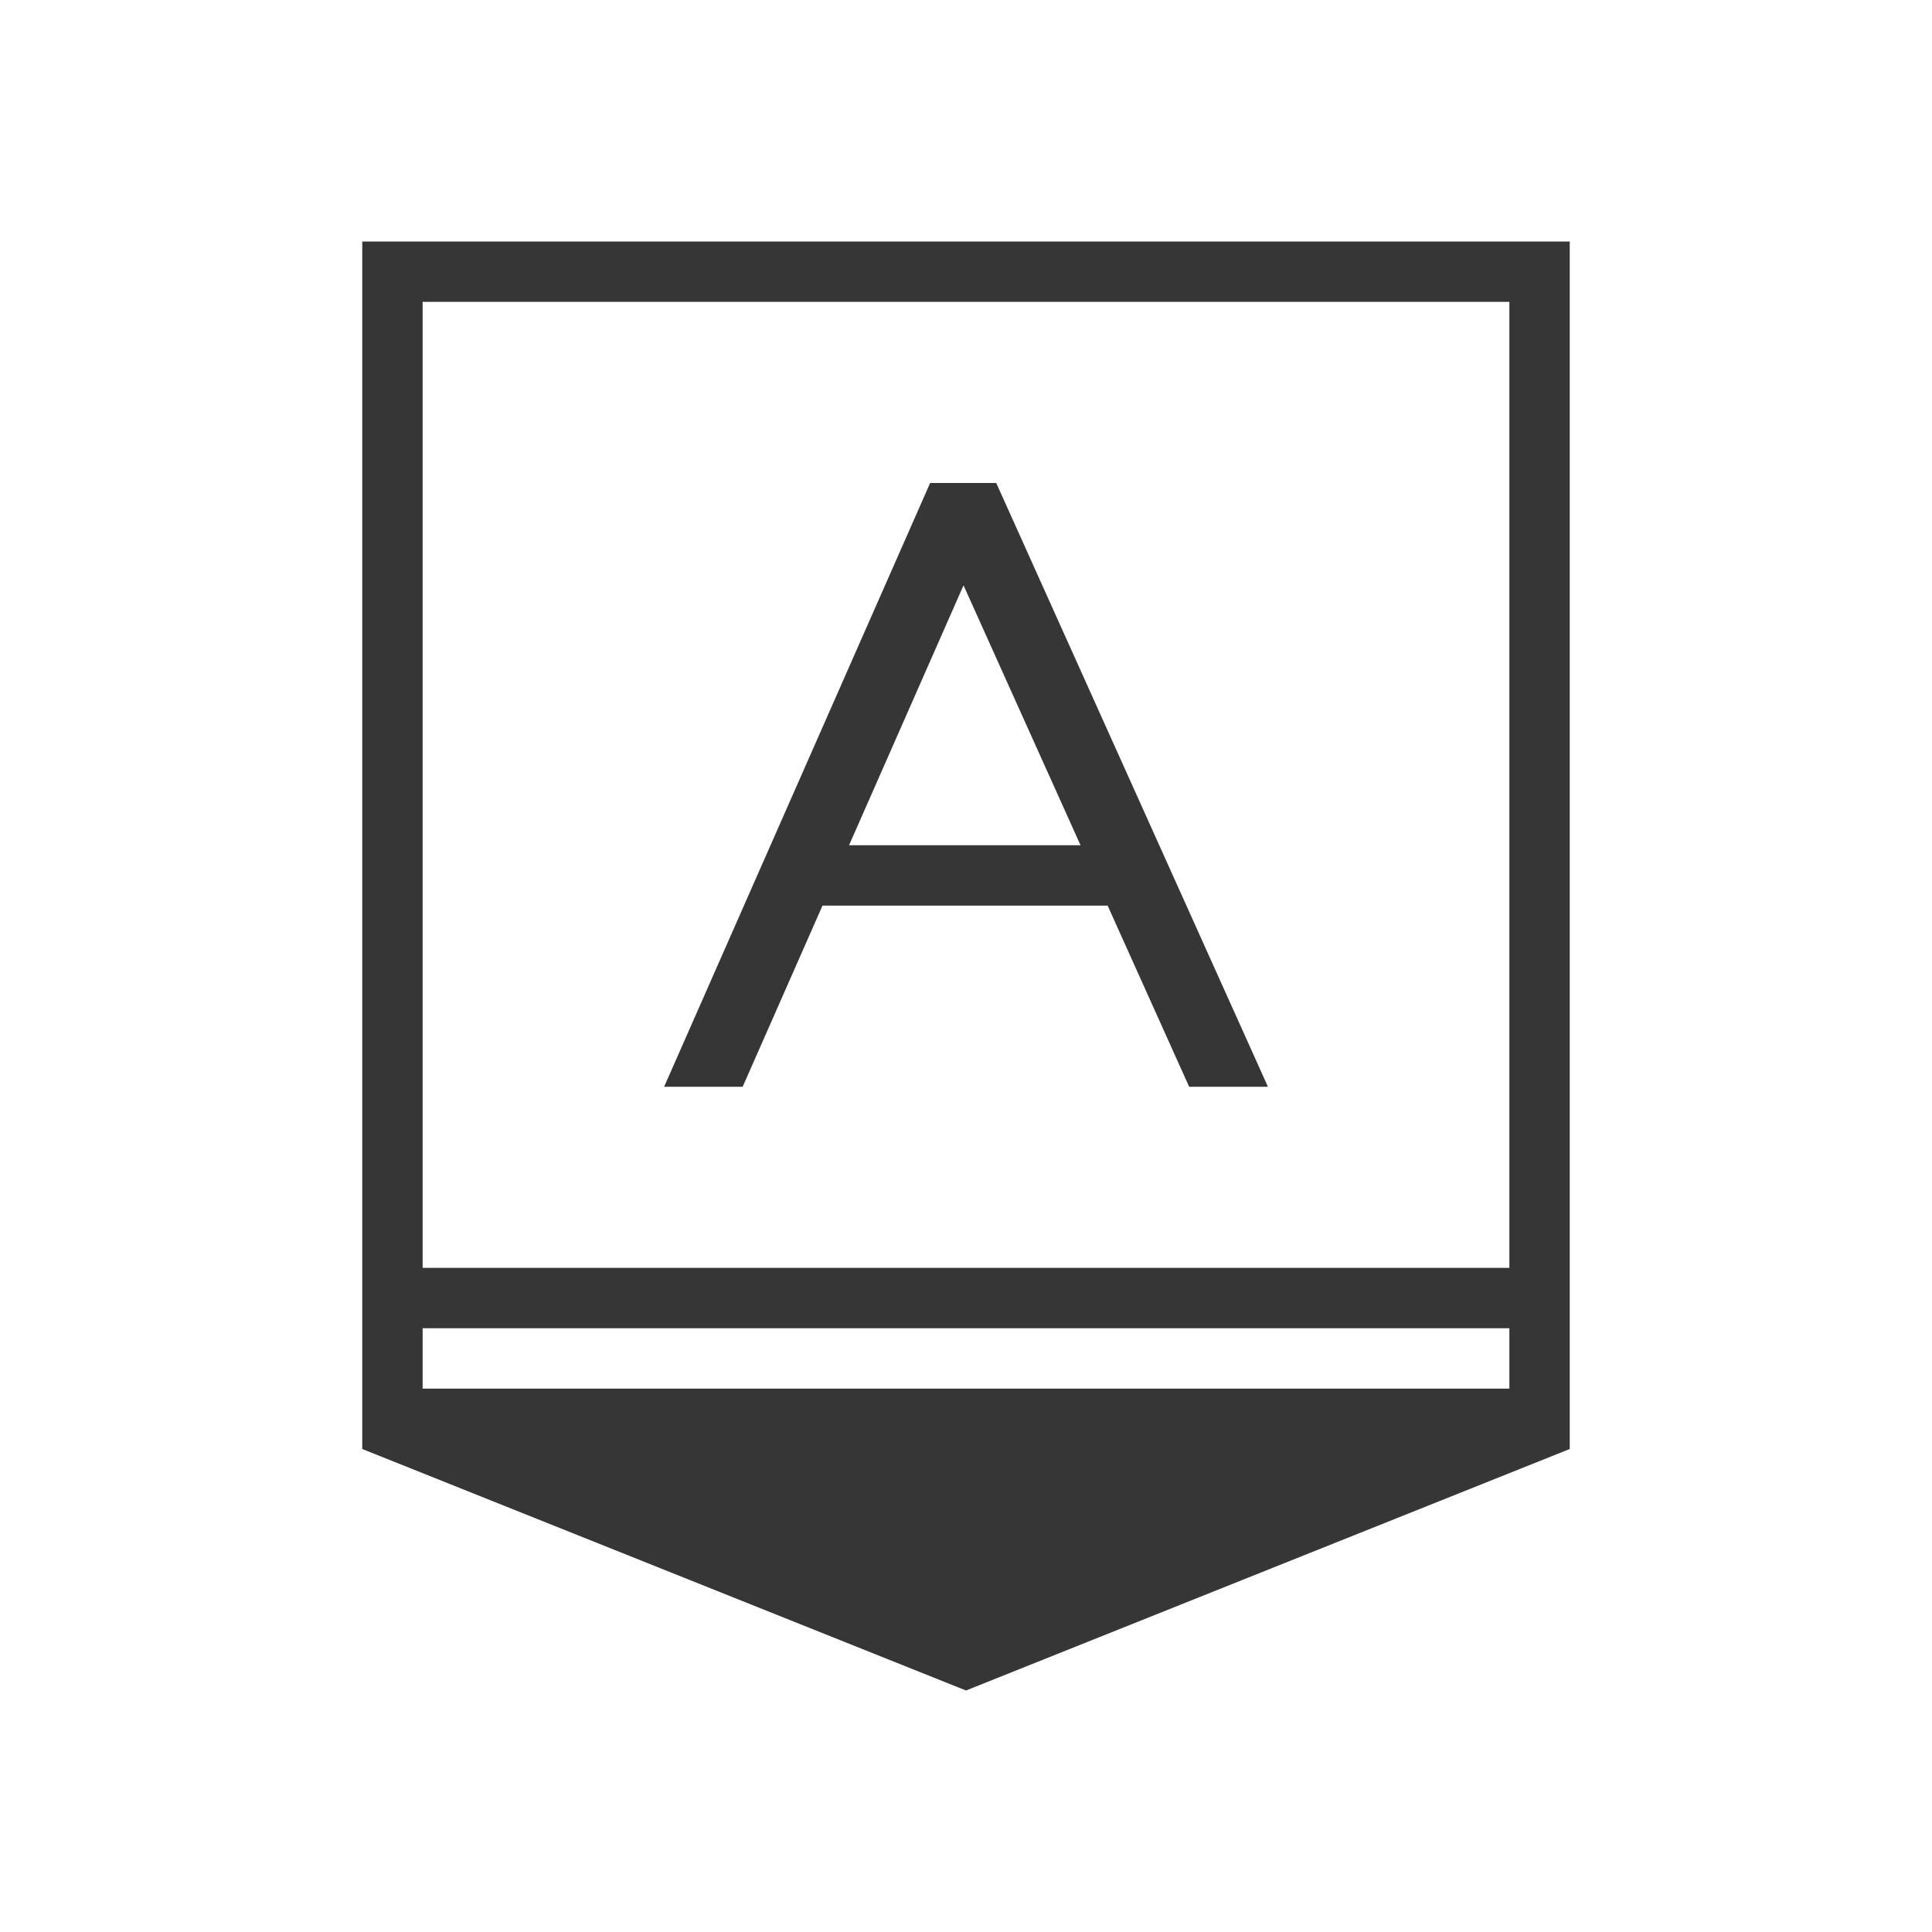
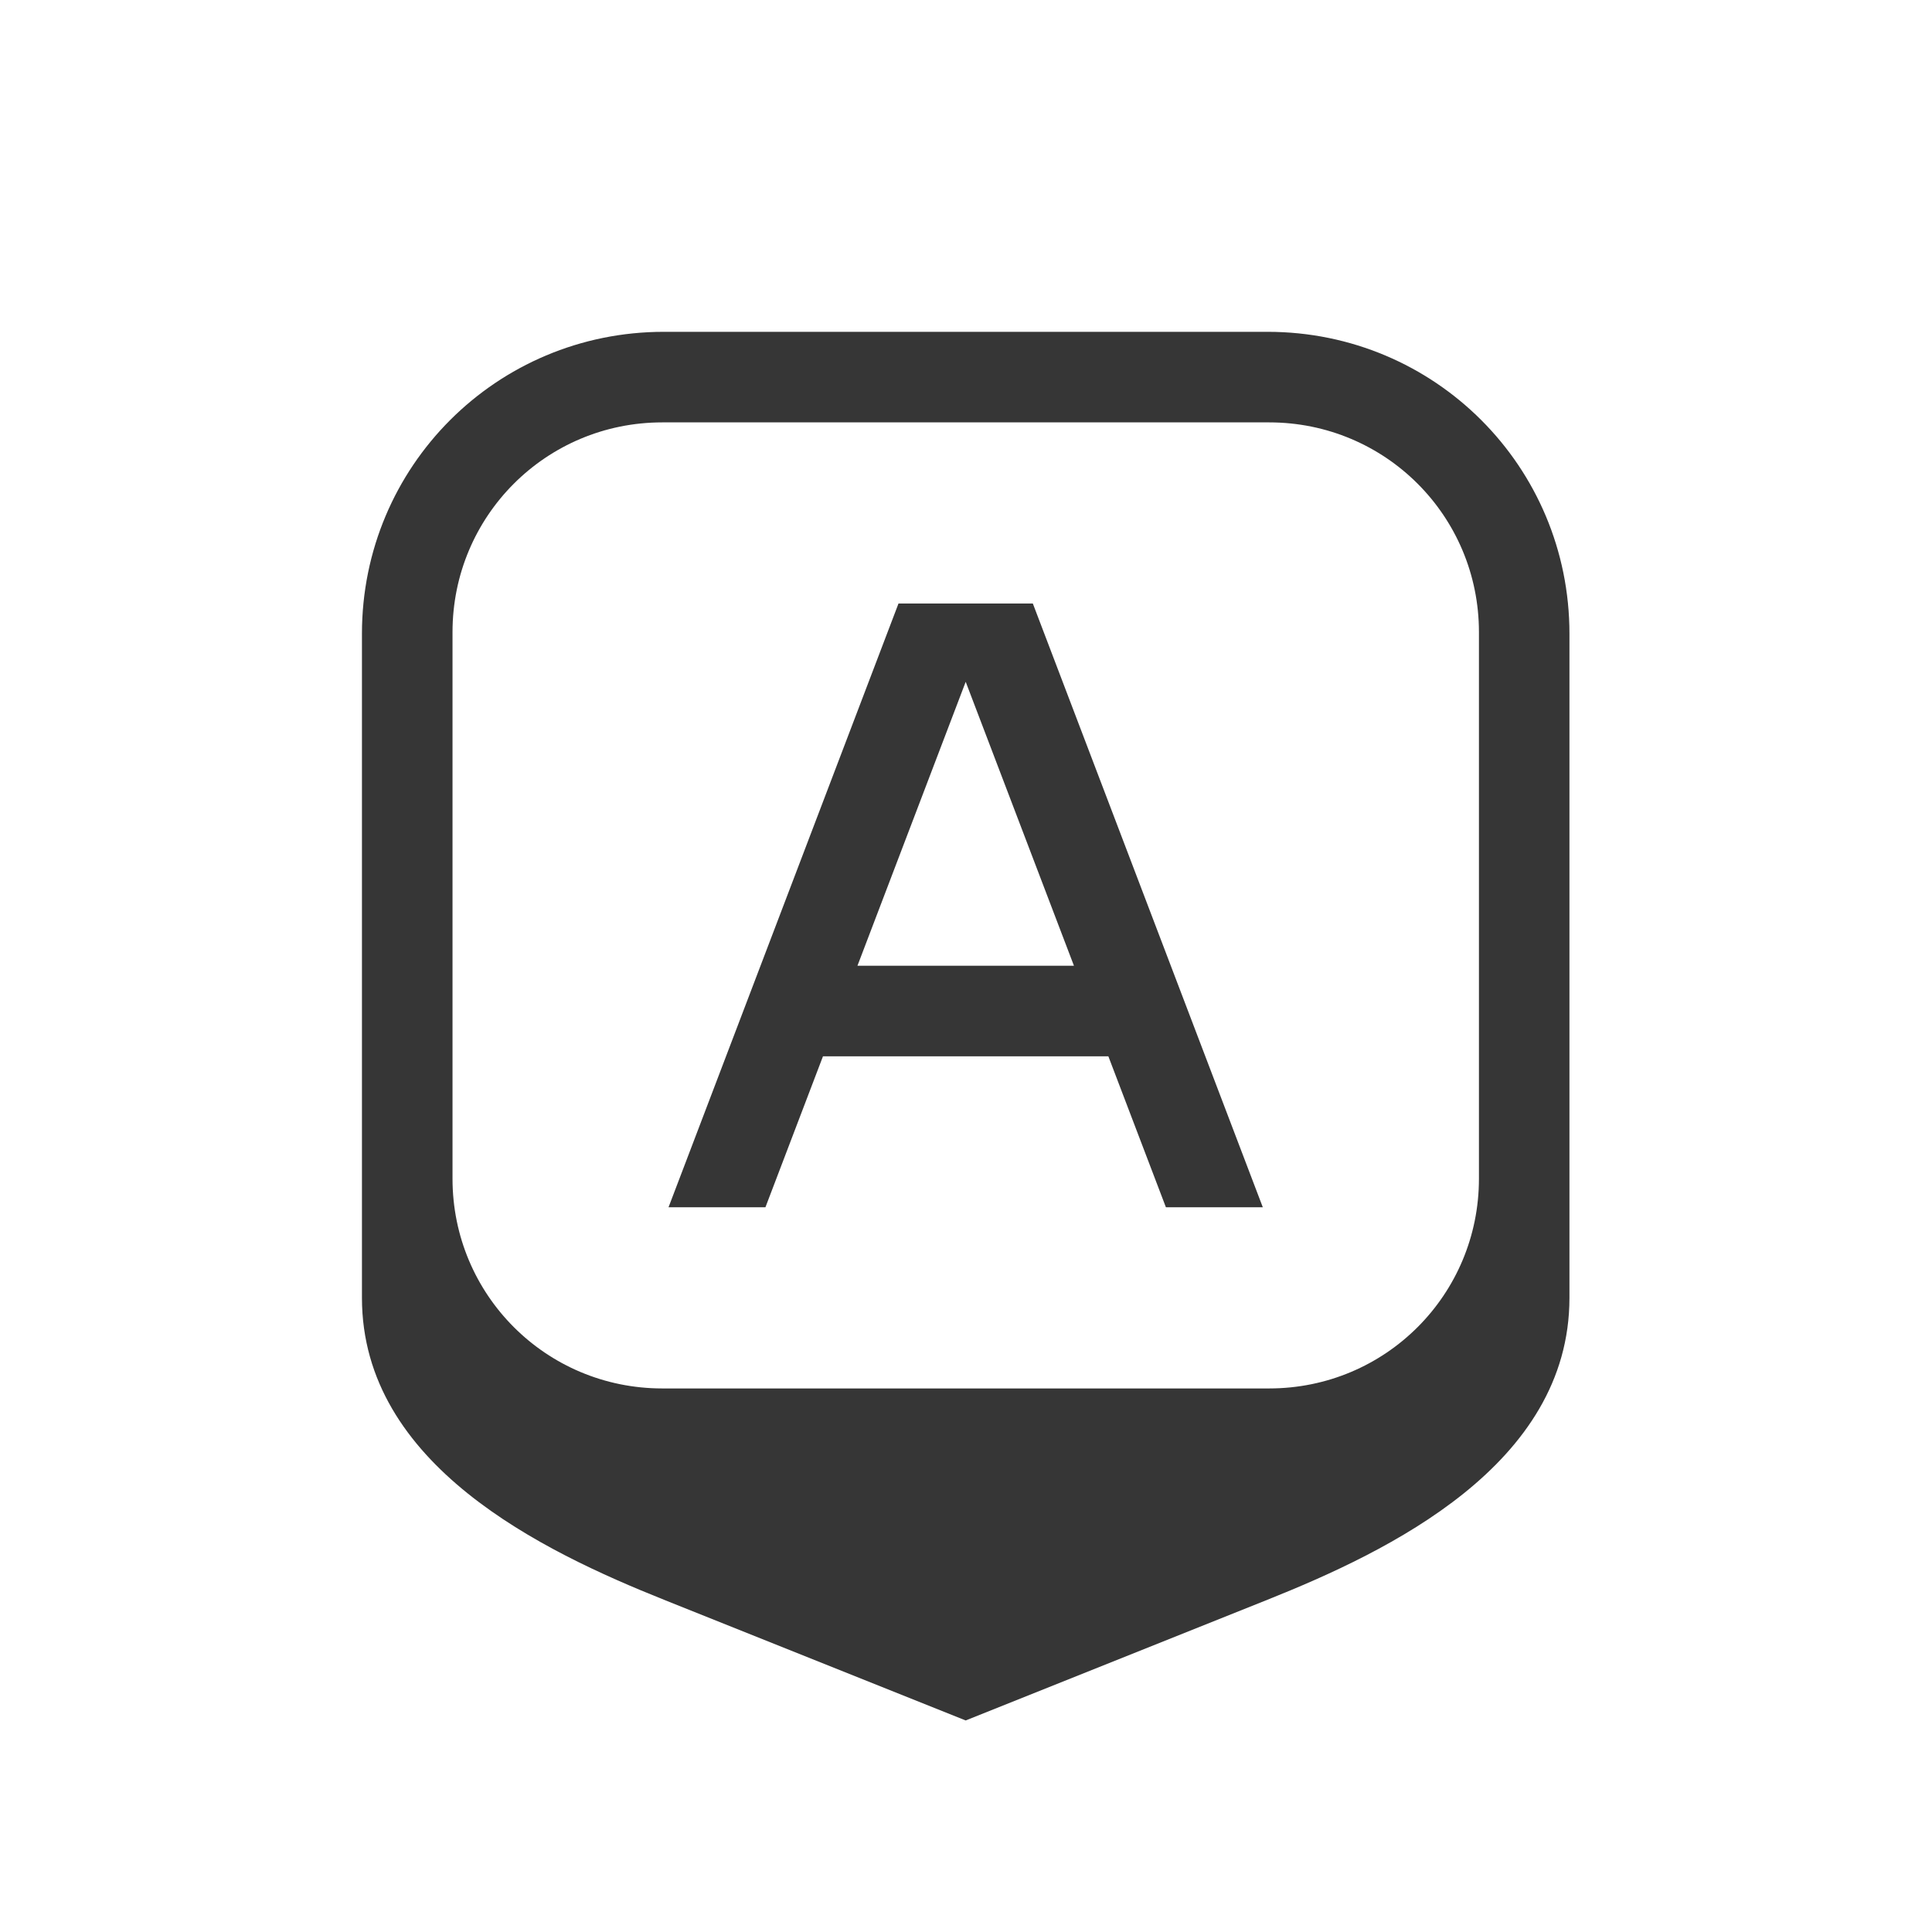
- <svg xmlns="http://www.w3.org/2000/svg" width="32" height="32">
-   <style type="text/css" id="current-color-scheme">.ColorScheme-Text {
+ <svg xmlns="http://www.w3.org/2000/svg" width="32" height="32" version="1.1">
+   <style id="current-color-scheme" type="text/css">.ColorScheme-Text {
        color:#363636;
      }
      .ColorScheme-Background {
        color:#eff0f1;
      }
      .ColorScheme-Highlight {
        color:#3daee9;
      }
      .ColorScheme-ButtonText {
        color:#363636;
-       }
-     </style>
-   <g id="input-caps-on" transform="translate(19,48) translate(-38,-160)">
-     <rect x="19" y="112" width="32" height="32" opacity=".001" />
-     <path class="ColorScheme-Text" d="m25 116v20l10 4 10-4v-20h-1zm1 1h18v16h-18zm8.406 3-4.406 10h1.301l1.322-3h4.723l1.35 3h1.305l-4.5-10zm0.553 1.695 1.938 4.305h-3.834zm-8.959 12.305h18v1h-18z" fill="currentColor" />
-   </g>
+       }</style>
+   <path class="ColorScheme-Text" d="m10.995 5.496c-2.77 0-5 2.23-5 5v11c0 2.77 3 4.2 5 5l5 2 5-2c2-0.8 5-2.23 5-5v-11c0-2.77-2.23-5-5-5zm-0.025 1.5h10.051c1.925 0 3.475 1.55 3.475 3.475v9.051c0 1.925-1.55 3.475-3.475 3.475h-10.051c-1.925 0-3.475-1.55-3.475-3.475v-9.051c0-1.925 1.55-3.475 3.475-3.475z" fill="currentColor" />
+   <path class="ColorScheme-Text" d="m14.882 9.996-3.809 10h1.605l0.953-2.5h4.727l0.953 2.5h1.605l-3.809-10zm1.113 1.297 1.793 4.703h-3.586z" fill="currentColor" />
</svg>
